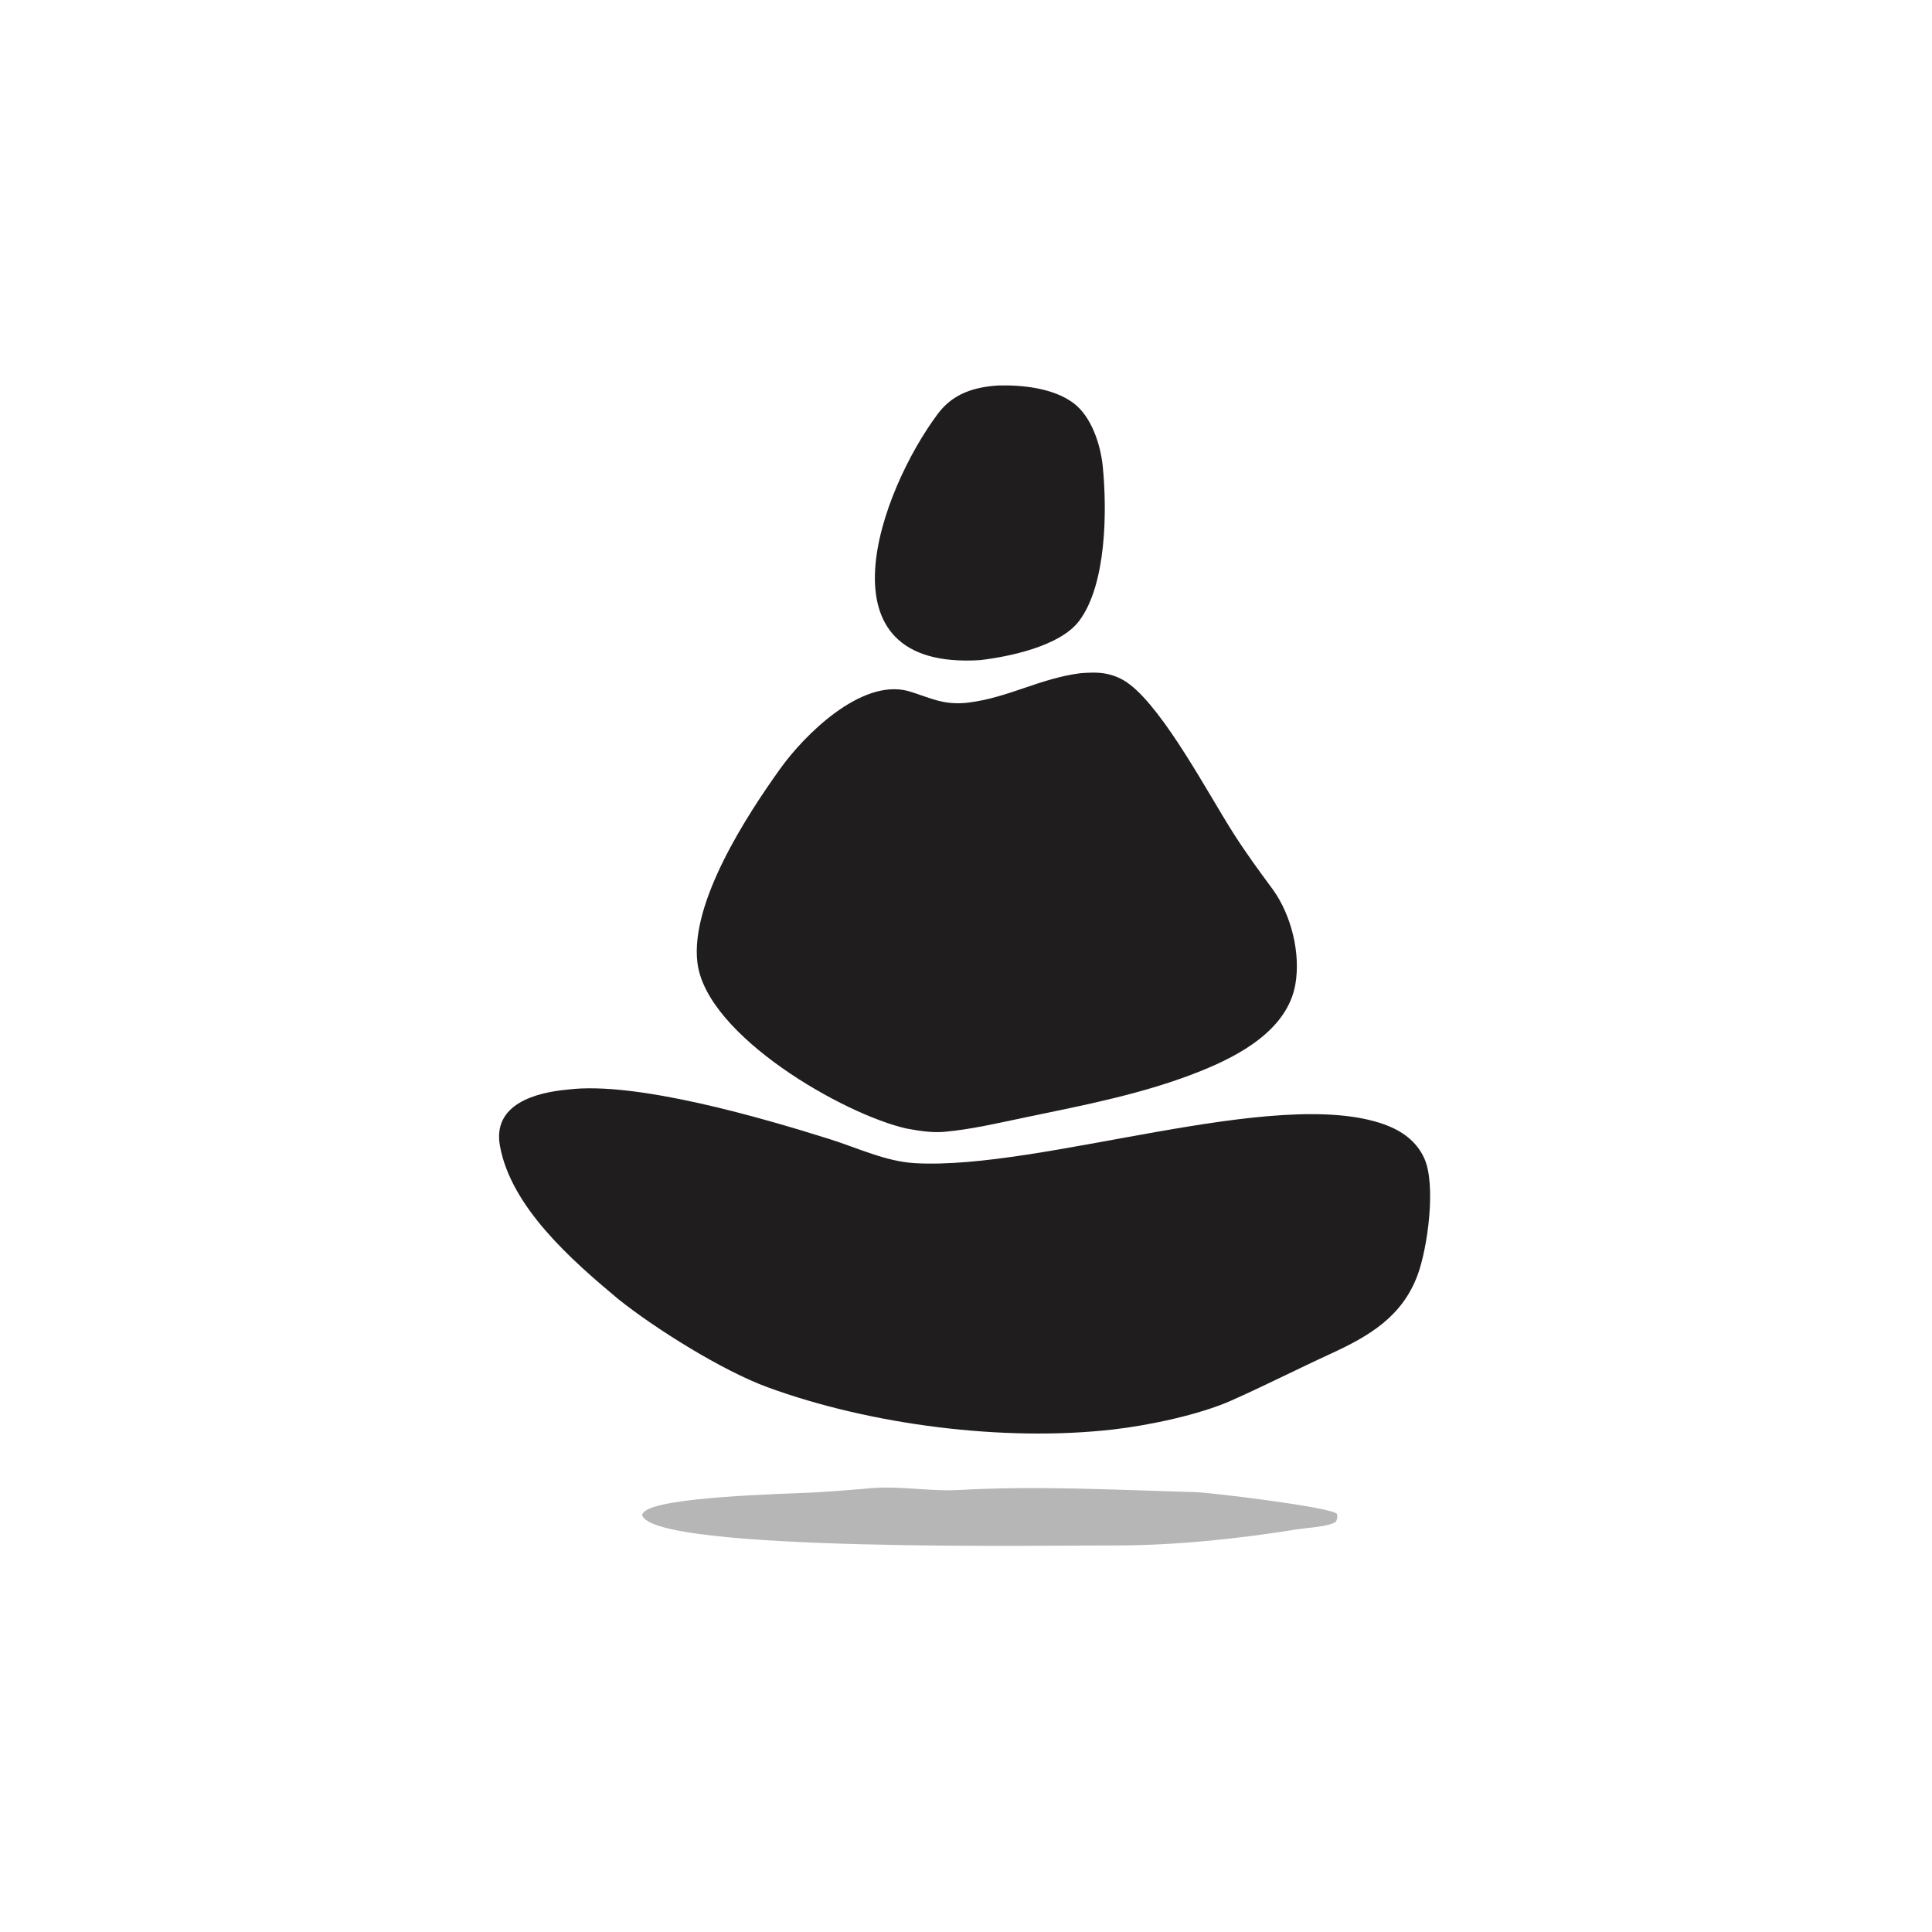
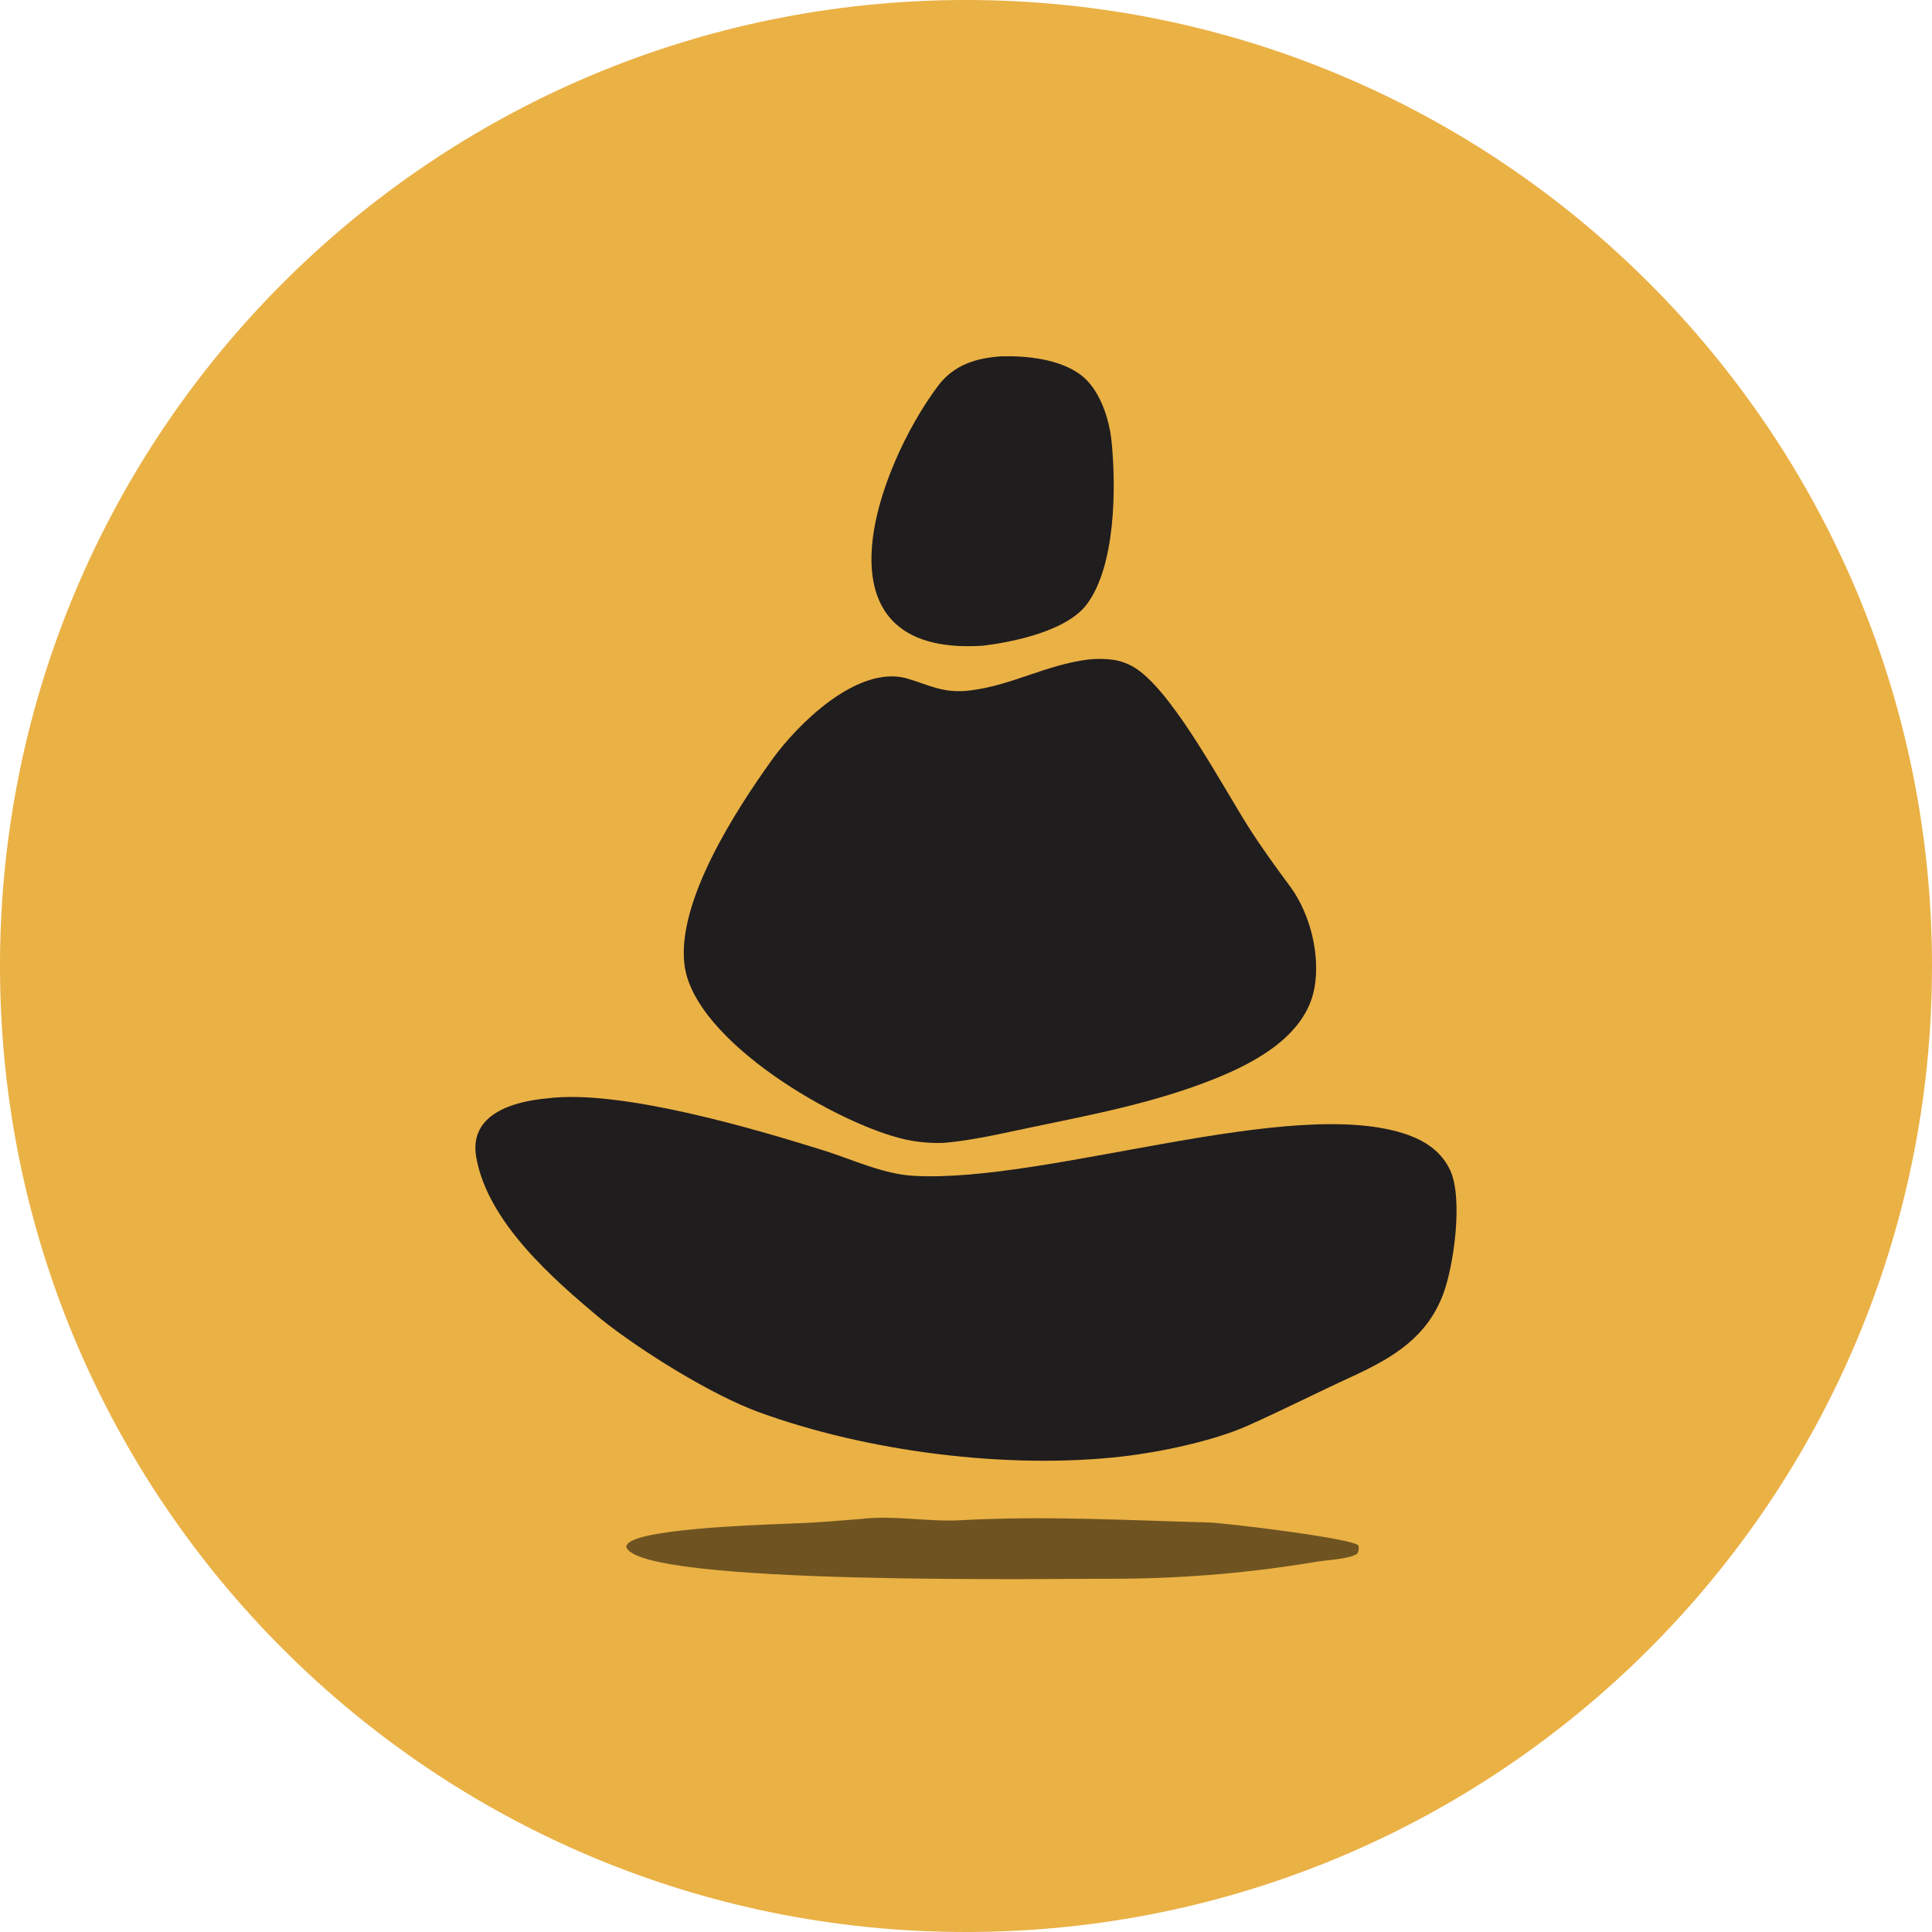
- <svg xmlns="http://www.w3.org/2000/svg" width="391" height="391" viewBox="0 0 391 391" fill="none">
-   <path d="M114.892 220.511C128.795 218.757 154.592 226.353 167.843 230.515C173.5 232.292 179.24 235.069 185.213 235.406C210.87 236.852 258.205 219.693 280.124 227.552C283.639 228.813 286.634 230.894 288.232 234.384C290.692 239.763 288.932 252.55 286.892 258.046C283.777 266.443 277.167 270.351 269.402 273.932C262.685 277.01 255.876 280.479 249.159 283.459C242.732 286.311 232.56 288.47 225.225 289.306C203.134 291.822 176.206 288.384 155.357 280.757C146.214 277.413 132.608 268.904 125.13 262.915C115.769 255.101 103.405 244.306 101.173 231.878C99.662 223.467 108.372 221.1 114.892 220.511Z" fill="#201D1E" />
-   <path d="M218.657 136.245C220.326 136.112 222.067 136.025 223.72 136.328C225.517 136.647 227.208 137.4 228.648 138.521C235.728 143.961 244.489 160.568 249.524 168.486C252.166 172.638 254.695 176.087 257.638 180.067C261.347 185.246 263.255 192.964 262.154 199.222C260.534 208.432 250.837 213.611 242.98 216.766C231.635 221.321 219.531 223.641 207.603 226.116C202.137 227.25 196.585 228.585 191.024 229.068C188.545 229.281 185.892 228.838 183.469 228.397C170.767 225.552 142.926 209.606 141.141 194.813C139.679 182.688 150.975 165.23 157.958 155.496C162.762 148.799 174.187 137.35 183.729 139.832C188.018 141.077 190.808 142.835 196.012 142.189C204.113 141.182 210.479 137.288 218.657 136.245Z" fill="#201D1E" />
-   <path d="M202.027 78.016C206.935 77.882 213.148 78.544 217.211 81.546C220.871 84.25 222.728 89.928 223.175 94.382C224.07 103.291 223.944 118.387 218.357 125.715C214.485 130.792 204.202 132.915 198.338 133.597C164.753 135.707 178.155 99.28 189.822 83.719C192.887 79.631 197.18 78.323 202.027 78.016Z" fill="#201D1E" />
-   <path d="M174.929 301.304C181.462 300.519 187.858 301.894 194.114 301.544C210.099 300.65 225.94 301.541 241.922 301.974C244.908 302.056 269.342 304.994 270.574 306.379C270.737 307.094 270.649 307.236 270.387 307.934C269.082 308.976 264.544 309.184 262.717 309.479C250.544 311.431 237.913 312.781 225.552 312.769C214.953 312.691 131.584 314.276 129.949 306.561C130.03 306.396 130.114 306.241 130.229 306.099C132.821 302.874 159.542 302.316 164.529 302.056C167.998 301.876 171.466 301.574 174.929 301.304Z" fill="#B7B6B7" />
+ <svg xmlns="http://www.w3.org/2000/svg" width="423" height="423" viewBox="0 0 423 423">
+   <g id="Group_34096" data-name="Group 34096" transform="translate(15825 -1069)">
+     <circle id="Ellipse_1509" data-name="Ellipse 1509" cx="211.5" cy="211.5" r="211.5" transform="translate(-15825 1069)" fill="#eab145" />
+     <g id="wepray_app" transform="translate(-15821.911 1069)">
+       <path id="Path_65852" data-name="Path 65852" d="M116.837,220.547c15.85-2,45.26,6.66,60.366,11.4,6.449,2.026,12.993,5.192,19.8,5.576,29.25,1.648,83.214-17.914,108.2-8.954,4.007,1.438,7.422,3.81,9.243,7.789,2.8,6.132.8,20.71-1.528,26.976-3.551,9.573-11.087,14.028-19.939,18.111-7.658,3.509-15.42,7.464-23.078,10.861-7.327,3.251-18.924,5.713-27.286,6.666-25.185,2.868-55.884-1.051-79.653-9.746-10.423-3.812-25.935-13.513-34.46-20.341-10.672-8.908-24.767-21.215-27.312-35.383C99.475,223.917,109.4,221.219,116.837,220.547Z" transform="translate(0 19.921)" fill="#201d1e" />
+       <path id="Path_65853" data-name="Path 65853" d="M229.531,136.262a22.431,22.431,0,0,1,5.772.095,12.782,12.782,0,0,1,5.618,2.5c8.072,6.2,18.059,25.135,23.8,34.161,3.012,4.733,5.9,8.665,9.25,13.2,4.228,5.9,6.4,14.7,5.148,21.838-1.847,10.5-12.9,16.4-21.859,20-12.934,5.193-26.733,7.838-40.331,10.659-6.231,1.293-12.561,2.815-18.9,3.365a33.447,33.447,0,0,1-8.613-.765c-14.481-3.243-46.221-21.423-48.256-38.287-1.667-13.823,11.211-33.726,19.172-44.823,5.477-7.635,18.5-20.687,29.38-17.858,4.89,1.419,8.07,3.424,14,2.687C212.95,141.89,220.207,137.451,229.531,136.262Z" transform="translate(5.603 8.14)" fill="#201d1e" />
+       <path id="Path_65854" data-name="Path 65854" d="M205.523,78.018c5.6-.153,12.678.6,17.31,4.024,4.173,3.083,6.29,9.557,6.8,14.634,1.02,10.157.877,27.367-5.493,35.721-4.414,5.788-16.137,8.208-22.823,8.986-38.288,2.406-23.009-39.123-9.709-56.863C195.1,79.859,200,78.368,205.523,78.018Z" transform="translate(10.652)" fill="#201d1e" />
+       <path id="Path_65855" data-name="Path 65855" d="M181.228,301.338c7.448-.895,14.74.673,21.872.274,18.224-1.019,36.283,0,54.5.49,3.4.094,31.26,3.443,32.665,5.022a2.289,2.289,0,0,1-.213,1.773c-1.488,1.188-6.661,1.425-8.744,1.761a268.553,268.553,0,0,1-42.37,3.751c-12.083-.089-107.128,1.718-108.992-7.077a2.713,2.713,0,0,1,.319-.527c2.955-3.677,33.418-4.313,39.1-4.609C173.326,301.991,177.28,301.646,181.228,301.338Z" transform="translate(4.054 31.238)" fill="#797979" style="mix-blend-mode: multiply;isolation: isolate" />
+     </g>
+   </g>
</svg>
